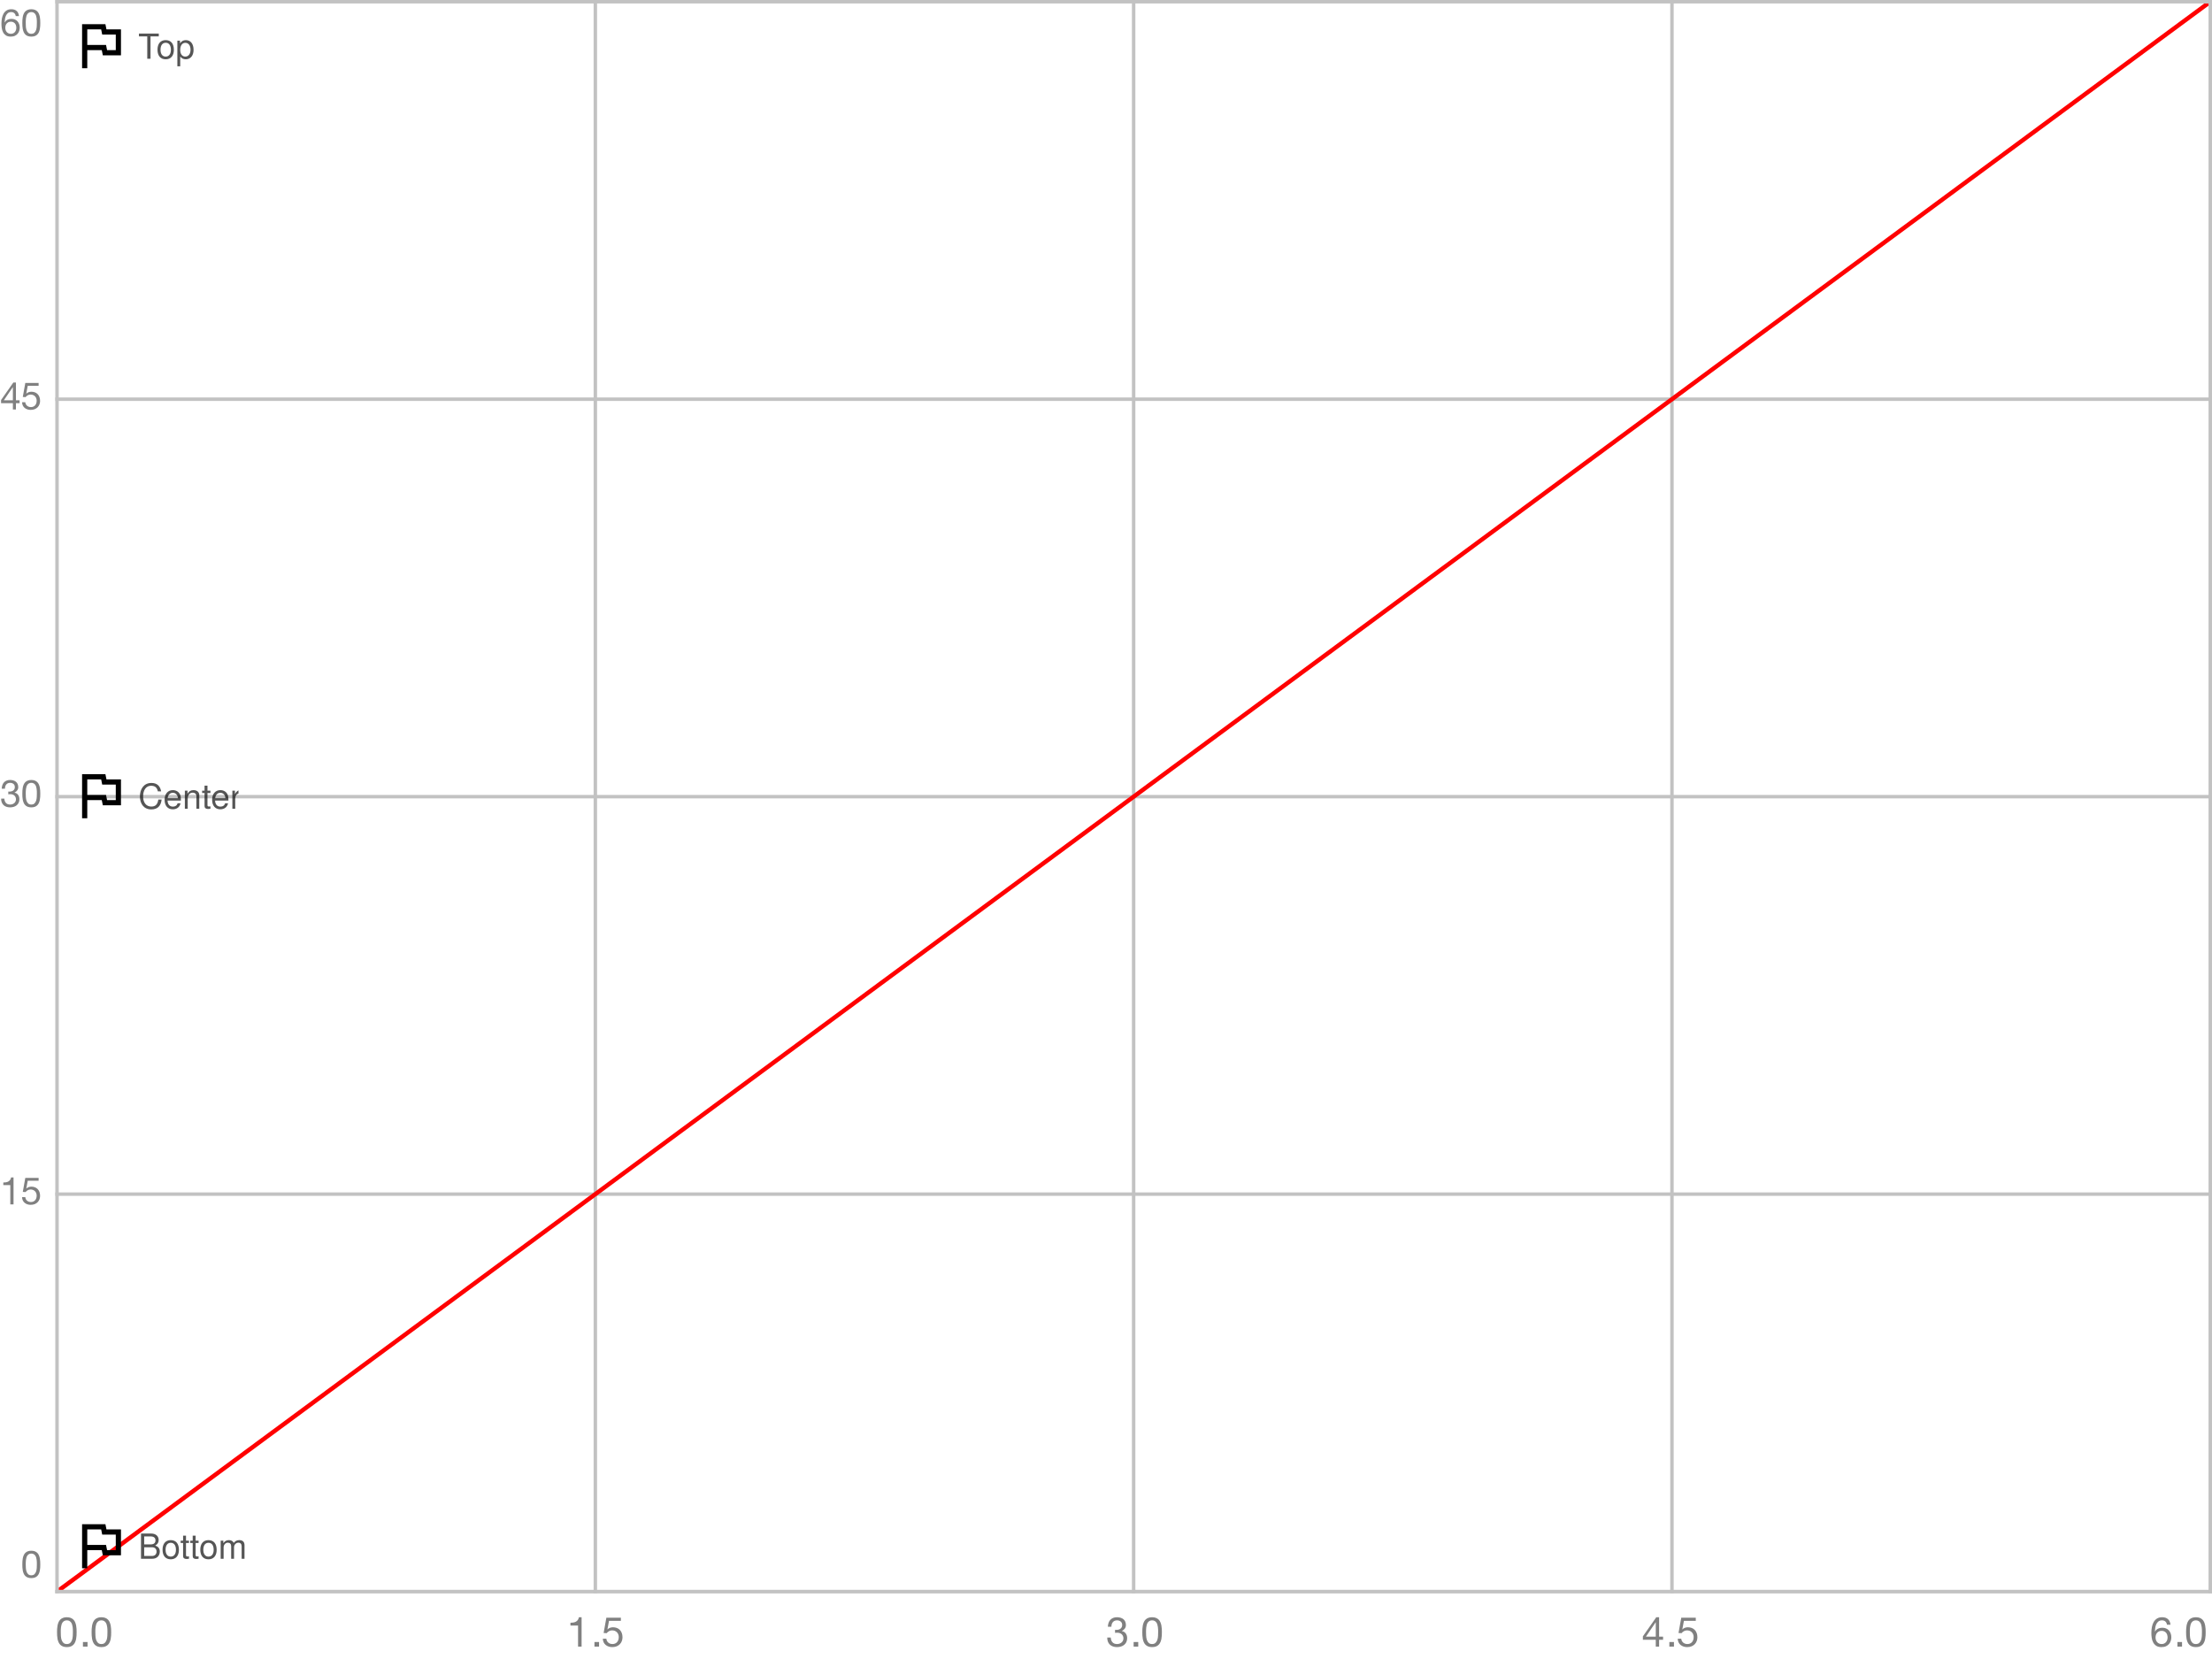
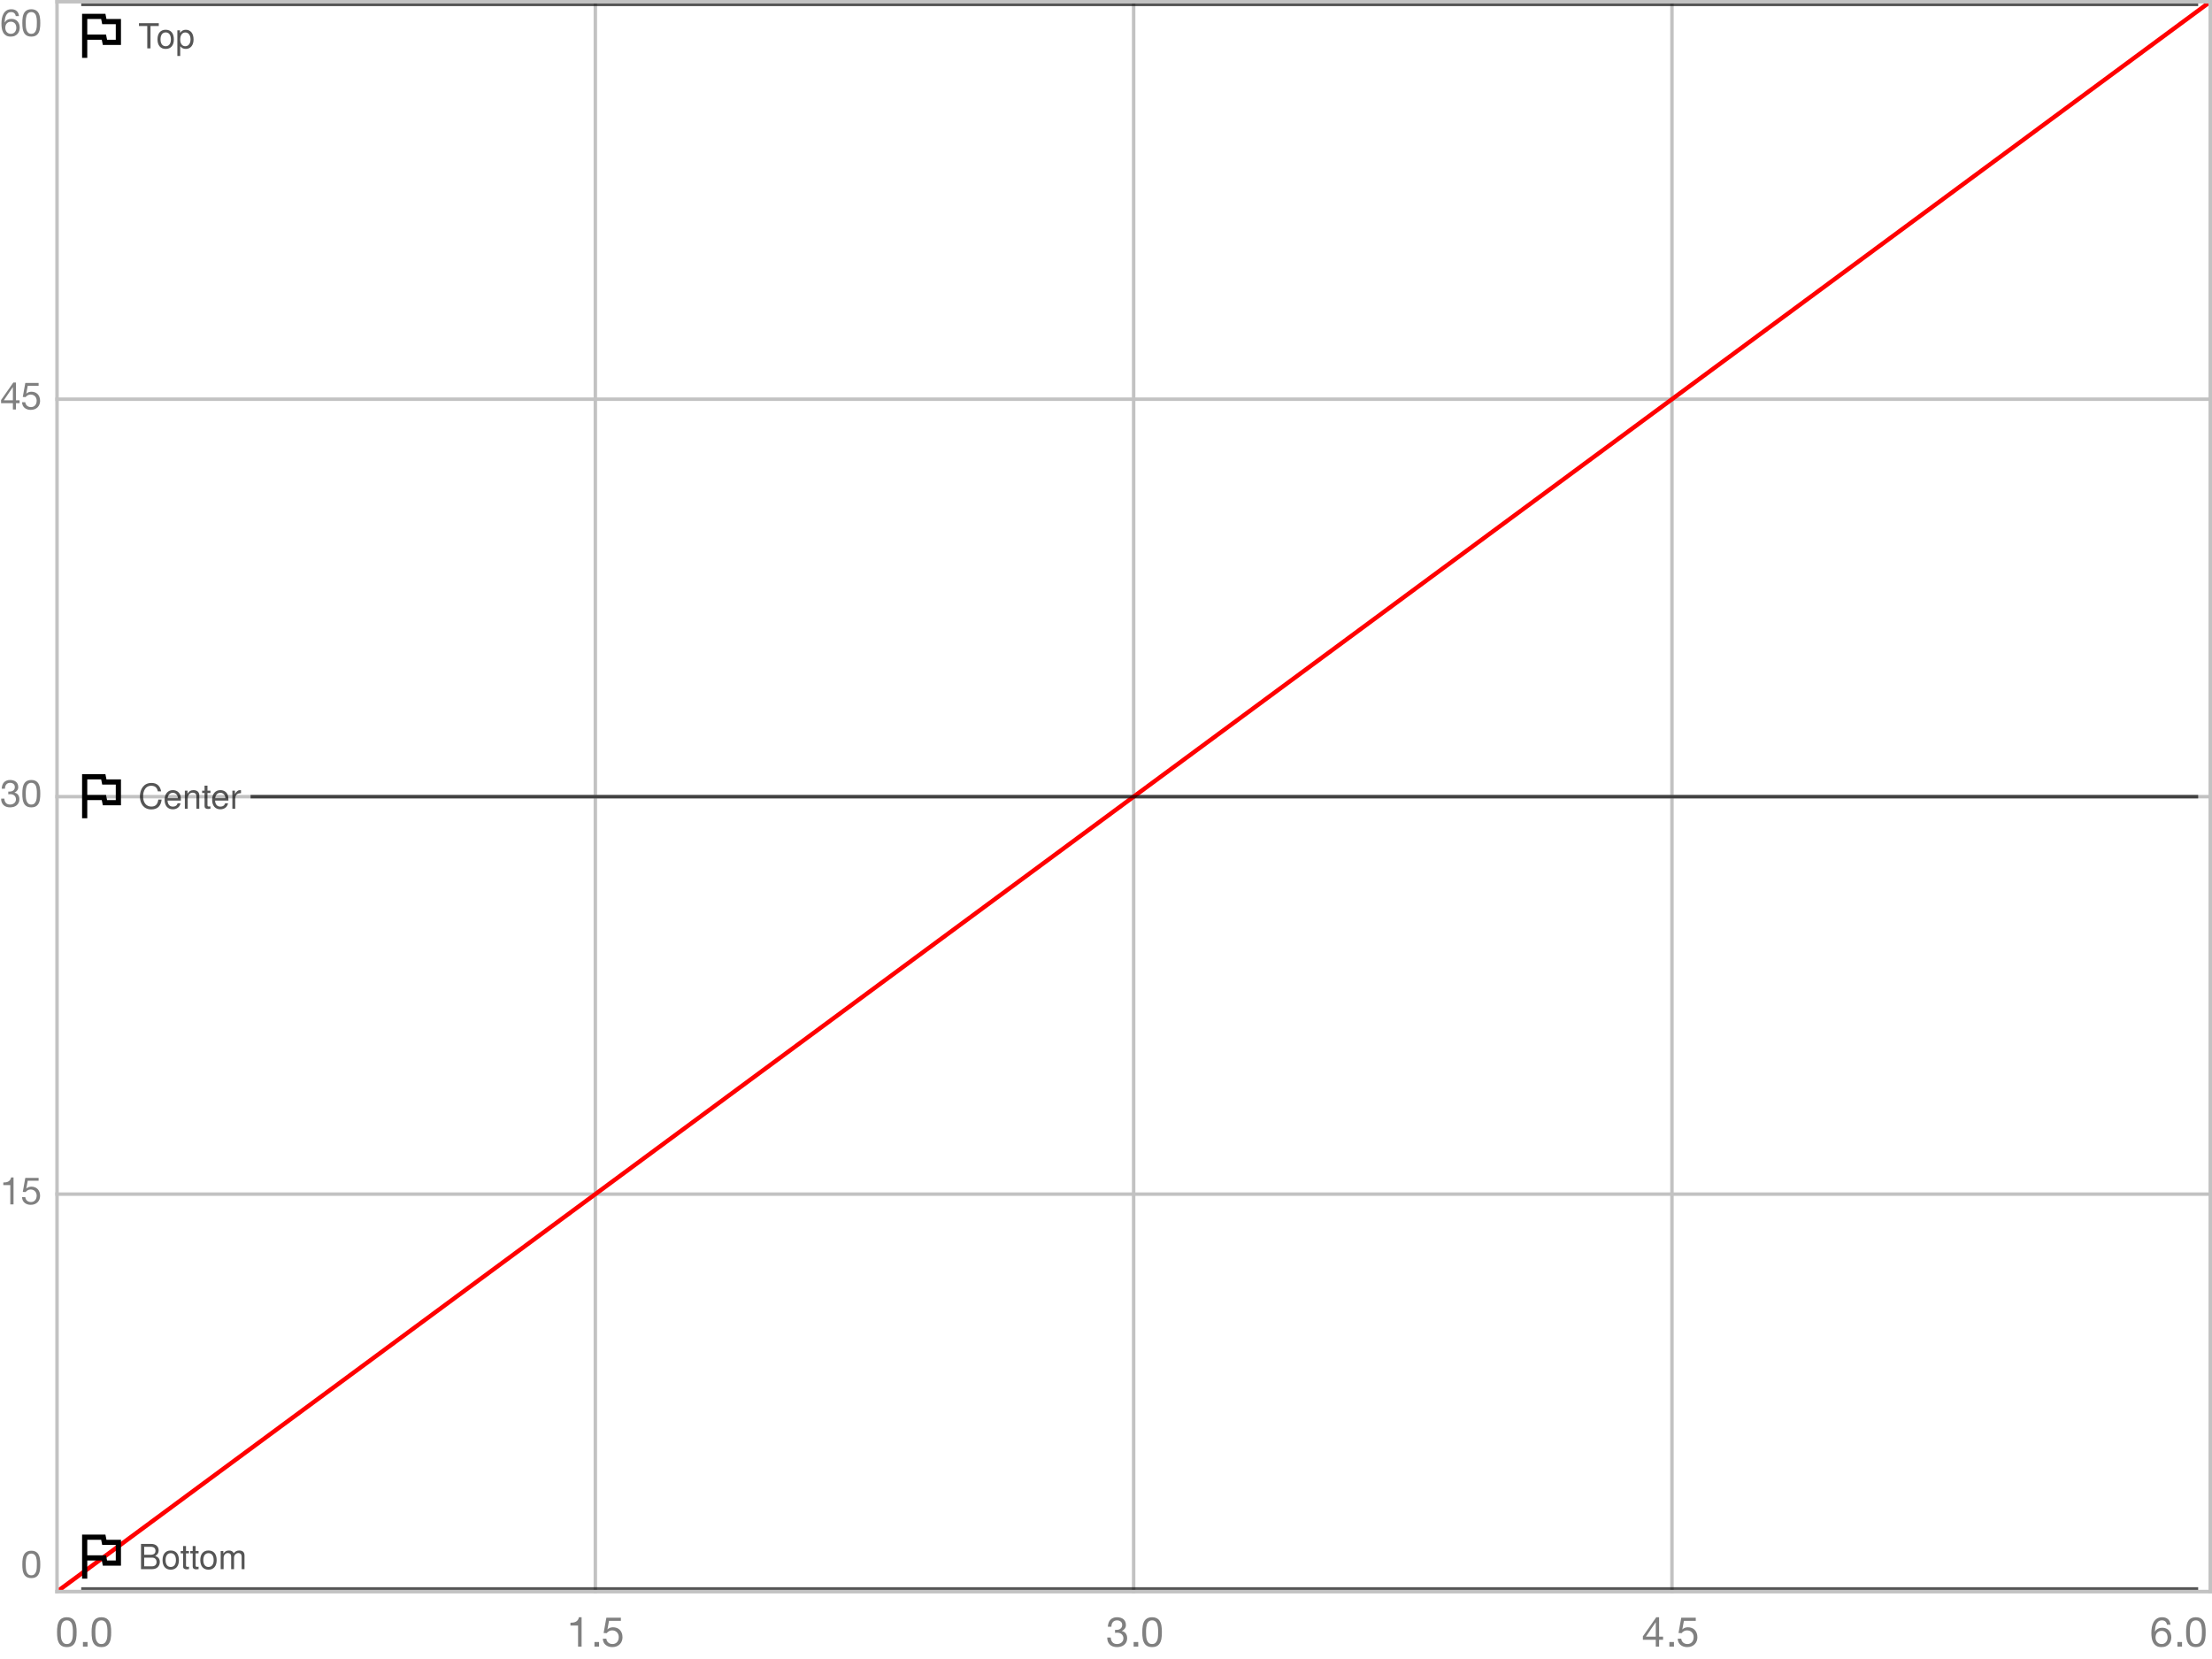
<svg xmlns="http://www.w3.org/2000/svg" color-interpolation="auto" color-rendering="auto" fill="black" fill-opacity="1" font-family="'Dialog'" font-size="12px" font-style="normal" font-weight="normal" height="480" image-rendering="auto" shape-rendering="auto" stroke="black" stroke-dasharray="none" stroke-dashoffset="0" stroke-linecap="square" stroke-linejoin="miter" stroke-miterlimit="10" stroke-opacity="1" stroke-width="1" text-rendering="auto" width="640">
  <defs id="genericDefs" />
  <g>
    <defs id="defs1">
      <clipPath clipPathUnits="userSpaceOnUse" id="clipPath1">
        <path d="M0 0 L17 0 L17 15 L0 15 L0 0 Z" />
      </clipPath>
      <clipPath clipPathUnits="userSpaceOnUse" id="clipPath2">
        <path d="M0 0 L12 0 L12 14 L0 14 L0 0 Z" />
      </clipPath>
      <clipPath clipPathUnits="userSpaceOnUse" id="clipPath3">
        <path d="M17 1 L639 1 L639 460 L17 460 L17 1 Z" />
      </clipPath>
      <clipPath clipPathUnits="userSpaceOnUse" id="clipPath4">
-         <path d="M0 0 L0 18 L54 18 L54 0 Z" />
+         <path d="M-3 -440 L619 -440 L619 19 L-3 19 L-3 -440 Z" />
      </clipPath>
      <clipPath clipPathUnits="userSpaceOnUse" id="clipPath5">
        <path d="M-0 0 L-0 24 L24 24 L24 0 Z" />
      </clipPath>
      <clipPath clipPathUnits="userSpaceOnUse" id="clipPath6">
-         <path d="M0 0 L0 18 L49 18 L49 0 Z" />
+         <path d="M-3 -220 L619 -220 L619 239 L-3 239 L-3 -220 Z" />
      </clipPath>
      <clipPath clipPathUnits="userSpaceOnUse" id="clipPath7">
        <path d="M-0 -0 L-0 24 L24 24 L24 -0 Z" />
      </clipPath>
      <clipPath clipPathUnits="userSpaceOnUse" id="clipPath8">
-         <path d="M0 0 L0 18 L38 18 L38 0 Z" />
+         <path d="M-3 0 L619 0 L619 459 L-3 459 L-3 0 Z" />
      </clipPath>
    </defs>
    <g color-interpolation="linearRGB" color-rendering="optimizeQuality" fill="rgb(194,194,194)" fill-opacity="0.502" image-rendering="optimizeQuality" stroke="rgb(194,194,194)" stroke-opacity="0.502">
      <line fill="none" x1="16.5" x2="639.5" y1="460.5" y2="460.5" />
      <line fill="none" fill-opacity="1" stroke-opacity="1" x1="16.5" x2="639.5" y1="0.5" y2="0.5" />
      <line fill="none" fill-opacity="1" stroke-opacity="1" x1="16.5" x2="639.5" y1="115.5" y2="115.5" />
      <line fill="none" fill-opacity="1" stroke-opacity="1" x1="16.5" x2="639.5" y1="230.5" y2="230.5" />
      <line fill="none" fill-opacity="1" stroke-opacity="1" x1="16.5" x2="639.5" y1="345.5" y2="345.5" />
      <line fill="none" fill-opacity="1" stroke-opacity="1" x1="16.5" x2="639.5" y1="460.5" y2="460.5" />
      <line fill="none" fill-opacity="1" stroke-opacity="1" x1="16.5" x2="16.5" y1="0.5" y2="460.5" />
      <line fill="none" fill-opacity="1" stroke-opacity="1" x1="172.25" x2="172.25" y1="0.5" y2="460.5" />
      <line fill="none" fill-opacity="1" stroke-opacity="1" x1="328" x2="328" y1="0.5" y2="460.5" />
      <line fill="none" fill-opacity="1" stroke-opacity="1" x1="483.75" x2="483.75" y1="0.5" y2="460.5" />
      <line fill="none" fill-opacity="1" stroke-opacity="1" x1="639.5" x2="639.5" y1="0.5" y2="460.5" />
    </g>
    <g color-interpolation="linearRGB" color-rendering="optimizeQuality" fill="gray" font-family="'Helvetica Neue'" image-rendering="optimizeQuality" stroke="gray" transform="translate(16,465)">
      <path clip-path="url(#clipPath1)" d="M1.584 7.236 Q1.584 6.924 1.59 6.546 Q1.596 6.168 1.65 5.79 Q1.704 5.412 1.806 5.052 Q1.908 4.692 2.106 4.422 Q2.304 4.152 2.604 3.984 Q2.904 3.816 3.336 3.816 Q3.768 3.816 4.068 3.984 Q4.368 4.152 4.566 4.422 Q4.764 4.692 4.866 5.052 Q4.968 5.412 5.022 5.79 Q5.076 6.168 5.082 6.546 Q5.088 6.924 5.088 7.236 Q5.088 7.716 5.058 8.31 Q5.028 8.904 4.866 9.426 Q4.704 9.948 4.344 10.308 Q3.984 10.668 3.336 10.668 Q2.688 10.668 2.328 10.308 Q1.968 9.948 1.806 9.426 Q1.644 8.904 1.614 8.31 Q1.584 7.716 1.584 7.236 ZM0.504 7.248 Q0.504 7.716 0.528 8.22 Q0.552 8.724 0.648 9.204 Q0.744 9.684 0.924 10.11 Q1.104 10.536 1.416 10.86 Q1.728 11.184 2.202 11.37 Q2.676 11.556 3.336 11.556 Q4.008 11.556 4.476 11.37 Q4.944 11.184 5.256 10.86 Q5.568 10.536 5.748 10.11 Q5.928 9.684 6.024 9.204 Q6.12 8.724 6.144 8.22 Q6.168 7.716 6.168 7.248 Q6.168 6.78 6.144 6.276 Q6.12 5.772 6.024 5.292 Q5.928 4.812 5.748 4.38 Q5.568 3.948 5.256 3.624 Q4.944 3.3 4.47 3.108 Q3.996 2.916 3.336 2.916 Q2.676 2.916 2.202 3.108 Q1.728 3.3 1.416 3.624 Q1.104 3.948 0.924 4.38 Q0.744 4.812 0.648 5.292 Q0.552 5.772 0.528 6.276 Q0.504 6.78 0.504 7.248 ZM7.996 10.092 L7.996 11.424 L9.328 11.424 L9.328 10.092 ZM11.584 7.236 Q11.584 6.924 11.59 6.546 Q11.596 6.168 11.65 5.79 Q11.704 5.412 11.806 5.052 Q11.908 4.692 12.106 4.422 Q12.304 4.152 12.604 3.984 Q12.904 3.816 13.336 3.816 Q13.768 3.816 14.068 3.984 Q14.368 4.152 14.566 4.422 Q14.764 4.692 14.866 5.052 Q14.968 5.412 15.022 5.79 Q15.076 6.168 15.082 6.546 Q15.088 6.924 15.088 7.236 Q15.088 7.716 15.058 8.31 Q15.028 8.904 14.866 9.426 Q14.704 9.948 14.344 10.308 Q13.984 10.668 13.336 10.668 Q12.688 10.668 12.328 10.308 Q11.968 9.948 11.806 9.426 Q11.644 8.904 11.614 8.31 Q11.584 7.716 11.584 7.236 ZM10.504 7.248 Q10.504 7.716 10.528 8.22 Q10.552 8.724 10.648 9.204 Q10.744 9.684 10.924 10.11 Q11.104 10.536 11.416 10.86 Q11.728 11.184 12.202 11.37 Q12.676 11.556 13.336 11.556 Q14.008 11.556 14.476 11.37 Q14.944 11.184 15.256 10.86 Q15.568 10.536 15.748 10.11 Q15.928 9.684 16.024 9.204 Q16.12 8.724 16.144 8.22 Q16.168 7.716 16.168 7.248 Q16.168 6.78 16.144 6.276 Q16.12 5.772 16.024 5.292 Q15.928 4.812 15.748 4.38 Q15.568 3.948 15.256 3.624 Q14.944 3.3 14.47 3.108 Q13.996 2.916 13.336 2.916 Q12.676 2.916 12.202 3.108 Q11.728 3.3 11.416 3.624 Q11.104 3.948 10.924 4.38 Q10.744 4.812 10.648 5.292 Q10.552 5.772 10.528 6.276 Q10.504 6.78 10.504 7.248 Z" stroke="none" />
    </g>
    <g color-interpolation="linearRGB" color-rendering="optimizeQuality" fill="gray" font-family="'Helvetica Neue'" image-rendering="optimizeQuality" stroke="gray" transform="translate(164,465)">
      <path clip-path="url(#clipPath1)" d="M4.272 11.424 L4.272 2.916 L3.492 2.916 Q3.408 3.396 3.18 3.708 Q2.952 4.02 2.622 4.2 Q2.292 4.38 1.884 4.446 Q1.476 4.512 1.044 4.512 L1.044 5.328 L3.252 5.328 L3.252 11.424 ZM7.996 10.092 L7.996 11.424 L9.328 11.424 L9.328 10.092 ZM15.64 3.96 L15.64 3.06 L11.44 3.06 L10.648 7.476 L11.524 7.524 Q11.824 7.164 12.214 6.942 Q12.604 6.72 13.108 6.72 Q13.54 6.72 13.894 6.864 Q14.248 7.008 14.5 7.266 Q14.752 7.524 14.89 7.878 Q15.028 8.232 15.028 8.652 Q15.028 9.156 14.884 9.534 Q14.74 9.912 14.494 10.164 Q14.248 10.416 13.918 10.542 Q13.588 10.668 13.228 10.668 Q12.844 10.668 12.526 10.554 Q12.208 10.44 11.974 10.23 Q11.74 10.02 11.602 9.738 Q11.464 9.456 11.44 9.132 L10.42 9.132 Q10.432 9.708 10.648 10.164 Q10.864 10.62 11.236 10.926 Q11.608 11.232 12.094 11.394 Q12.58 11.556 13.132 11.556 Q13.876 11.556 14.434 11.322 Q14.992 11.088 15.364 10.692 Q15.736 10.296 15.922 9.786 Q16.108 9.276 16.108 8.736 Q16.108 8.004 15.892 7.458 Q15.676 6.912 15.304 6.546 Q14.932 6.18 14.428 6 Q13.924 5.82 13.36 5.82 Q12.928 5.82 12.49 5.97 Q12.052 6.12 11.776 6.432 L11.752 6.408 L12.208 3.96 Z" stroke="none" />
    </g>
    <g color-interpolation="linearRGB" color-rendering="optimizeQuality" fill="gray" font-family="'Helvetica Neue'" image-rendering="optimizeQuality" stroke="gray" transform="translate(320,465)">
      <path clip-path="url(#clipPath1)" d="M2.616 6.564 L2.616 7.428 Q2.904 7.392 3.228 7.392 Q3.612 7.392 3.942 7.494 Q4.272 7.596 4.512 7.806 Q4.752 8.016 4.896 8.322 Q5.04 8.628 5.04 9.024 Q5.04 9.408 4.89 9.714 Q4.74 10.02 4.488 10.23 Q4.236 10.44 3.9 10.554 Q3.564 10.668 3.192 10.668 Q2.316 10.668 1.86 10.146 Q1.404 9.624 1.38 8.796 L0.36 8.796 Q0.348 9.456 0.546 9.972 Q0.744 10.488 1.116 10.842 Q1.488 11.196 2.016 11.376 Q2.544 11.556 3.192 11.556 Q3.792 11.556 4.326 11.394 Q4.86 11.232 5.256 10.908 Q5.652 10.584 5.886 10.098 Q6.12 9.612 6.12 8.976 Q6.12 8.208 5.742 7.644 Q5.364 7.08 4.584 6.912 L4.584 6.888 Q5.088 6.66 5.424 6.216 Q5.76 5.772 5.76 5.196 Q5.76 4.608 5.562 4.176 Q5.364 3.744 5.016 3.468 Q4.668 3.192 4.194 3.054 Q3.72 2.916 3.168 2.916 Q2.532 2.916 2.046 3.12 Q1.56 3.324 1.236 3.684 Q0.912 4.044 0.738 4.548 Q0.564 5.052 0.54 5.664 L1.56 5.664 Q1.56 5.292 1.656 4.956 Q1.752 4.62 1.95 4.368 Q2.148 4.116 2.454 3.966 Q2.76 3.816 3.168 3.816 Q3.816 3.816 4.248 4.158 Q4.68 4.5 4.68 5.184 Q4.68 5.52 4.548 5.784 Q4.416 6.048 4.194 6.222 Q3.972 6.396 3.678 6.486 Q3.384 6.576 3.06 6.576 L2.844 6.576 Q2.784 6.576 2.724 6.576 Q2.676 6.576 2.616 6.564 ZM7.996 10.092 L7.996 11.424 L9.328 11.424 L9.328 10.092 ZM11.584 7.236 Q11.584 6.924 11.59 6.546 Q11.596 6.168 11.65 5.79 Q11.704 5.412 11.806 5.052 Q11.908 4.692 12.106 4.422 Q12.304 4.152 12.604 3.984 Q12.904 3.816 13.336 3.816 Q13.768 3.816 14.068 3.984 Q14.368 4.152 14.566 4.422 Q14.764 4.692 14.866 5.052 Q14.968 5.412 15.022 5.79 Q15.076 6.168 15.082 6.546 Q15.088 6.924 15.088 7.236 Q15.088 7.716 15.058 8.31 Q15.028 8.904 14.866 9.426 Q14.704 9.948 14.344 10.308 Q13.984 10.668 13.336 10.668 Q12.688 10.668 12.328 10.308 Q11.968 9.948 11.806 9.426 Q11.644 8.904 11.614 8.31 Q11.584 7.716 11.584 7.236 ZM10.504 7.248 Q10.504 7.716 10.528 8.22 Q10.552 8.724 10.648 9.204 Q10.744 9.684 10.924 10.11 Q11.104 10.536 11.416 10.86 Q11.728 11.184 12.202 11.37 Q12.676 11.556 13.336 11.556 Q14.008 11.556 14.476 11.37 Q14.944 11.184 15.256 10.86 Q15.568 10.536 15.748 10.11 Q15.928 9.684 16.024 9.204 Q16.12 8.724 16.144 8.22 Q16.168 7.716 16.168 7.248 Q16.168 6.78 16.144 6.276 Q16.12 5.772 16.024 5.292 Q15.928 4.812 15.748 4.38 Q15.568 3.948 15.256 3.624 Q14.944 3.3 14.47 3.108 Q13.996 2.916 13.336 2.916 Q12.676 2.916 12.202 3.108 Q11.728 3.3 11.416 3.624 Q11.104 3.948 10.924 4.38 Q10.744 4.812 10.648 5.292 Q10.552 5.772 10.528 6.276 Q10.504 6.78 10.504 7.248 Z" stroke="none" />
    </g>
    <g color-interpolation="linearRGB" color-rendering="optimizeQuality" fill="gray" font-family="'Helvetica Neue'" image-rendering="optimizeQuality" stroke="gray" transform="translate(475,465)">
      <path clip-path="url(#clipPath1)" d="M4.068 8.532 L1.212 8.532 L4.044 4.368 L4.068 4.368 ZM5.028 8.532 L5.028 2.916 L4.212 2.916 L0.336 8.448 L0.336 9.432 L4.068 9.432 L4.068 11.424 L5.028 11.424 L5.028 9.432 L6.18 9.432 L6.18 8.532 ZM7.996 10.092 L7.996 11.424 L9.328 11.424 L9.328 10.092 ZM15.64 3.96 L15.64 3.06 L11.44 3.06 L10.648 7.476 L11.524 7.524 Q11.824 7.164 12.214 6.942 Q12.604 6.72 13.108 6.72 Q13.54 6.72 13.894 6.864 Q14.248 7.008 14.5 7.266 Q14.752 7.524 14.89 7.878 Q15.028 8.232 15.028 8.652 Q15.028 9.156 14.884 9.534 Q14.74 9.912 14.494 10.164 Q14.248 10.416 13.918 10.542 Q13.588 10.668 13.228 10.668 Q12.844 10.668 12.526 10.554 Q12.208 10.44 11.974 10.23 Q11.74 10.02 11.602 9.738 Q11.464 9.456 11.44 9.132 L10.42 9.132 Q10.432 9.708 10.648 10.164 Q10.864 10.62 11.236 10.926 Q11.608 11.232 12.094 11.394 Q12.58 11.556 13.132 11.556 Q13.876 11.556 14.434 11.322 Q14.992 11.088 15.364 10.692 Q15.736 10.296 15.922 9.786 Q16.108 9.276 16.108 8.736 Q16.108 8.004 15.892 7.458 Q15.676 6.912 15.304 6.546 Q14.932 6.18 14.428 6 Q13.924 5.82 13.36 5.82 Q12.928 5.82 12.49 5.97 Q12.052 6.12 11.776 6.432 L11.752 6.408 L12.208 3.96 Z" stroke="none" />
    </g>
    <g color-interpolation="linearRGB" color-rendering="optimizeQuality" fill="gray" font-family="'Helvetica Neue'" image-rendering="optimizeQuality" stroke="gray" transform="translate(622,465)">
      <path clip-path="url(#clipPath1)" d="M4.968 5.088 L5.988 5.088 Q5.892 4.032 5.268 3.474 Q4.644 2.916 3.588 2.916 Q2.676 2.916 2.076 3.3 Q1.476 3.684 1.116 4.32 Q0.756 4.956 0.606 5.778 Q0.456 6.6 0.456 7.476 Q0.456 8.148 0.558 8.868 Q0.66 9.588 0.972 10.188 Q1.284 10.788 1.86 11.172 Q2.436 11.556 3.384 11.556 Q4.188 11.556 4.734 11.286 Q5.28 11.016 5.61 10.602 Q5.94 10.188 6.084 9.684 Q6.228 9.18 6.228 8.712 Q6.228 8.124 6.048 7.62 Q5.868 7.116 5.538 6.744 Q5.208 6.372 4.722 6.162 Q4.236 5.952 3.624 5.952 Q2.928 5.952 2.394 6.216 Q1.86 6.48 1.5 7.068 L1.476 7.044 Q1.488 6.552 1.572 5.988 Q1.656 5.424 1.878 4.938 Q2.1 4.452 2.496 4.134 Q2.892 3.816 3.54 3.816 Q4.152 3.816 4.524 4.164 Q4.896 4.512 4.968 5.088 ZM3.432 6.852 Q3.864 6.852 4.188 7.008 Q4.512 7.164 4.728 7.422 Q4.944 7.68 5.046 8.034 Q5.148 8.388 5.148 8.784 Q5.148 9.156 5.034 9.498 Q4.92 9.84 4.704 10.104 Q4.488 10.368 4.17 10.518 Q3.852 10.668 3.432 10.668 Q3.012 10.668 2.682 10.518 Q2.352 10.368 2.13 10.116 Q1.908 9.864 1.788 9.516 Q1.668 9.168 1.668 8.772 Q1.668 8.376 1.782 8.022 Q1.896 7.668 2.124 7.41 Q2.352 7.152 2.676 7.002 Q3 6.852 3.432 6.852 ZM7.996 10.092 L7.996 11.424 L9.328 11.424 L9.328 10.092 ZM11.584 7.236 Q11.584 6.924 11.59 6.546 Q11.596 6.168 11.65 5.79 Q11.704 5.412 11.806 5.052 Q11.908 4.692 12.106 4.422 Q12.304 4.152 12.604 3.984 Q12.904 3.816 13.336 3.816 Q13.768 3.816 14.068 3.984 Q14.368 4.152 14.566 4.422 Q14.764 4.692 14.866 5.052 Q14.968 5.412 15.022 5.79 Q15.076 6.168 15.082 6.546 Q15.088 6.924 15.088 7.236 Q15.088 7.716 15.058 8.31 Q15.028 8.904 14.866 9.426 Q14.704 9.948 14.344 10.308 Q13.984 10.668 13.336 10.668 Q12.688 10.668 12.328 10.308 Q11.968 9.948 11.806 9.426 Q11.644 8.904 11.614 8.31 Q11.584 7.716 11.584 7.236 ZM10.504 7.248 Q10.504 7.716 10.528 8.22 Q10.552 8.724 10.648 9.204 Q10.744 9.684 10.924 10.11 Q11.104 10.536 11.416 10.86 Q11.728 11.184 12.202 11.37 Q12.676 11.556 13.336 11.556 Q14.008 11.556 14.476 11.37 Q14.944 11.184 15.256 10.86 Q15.568 10.536 15.748 10.11 Q15.928 9.684 16.024 9.204 Q16.12 8.724 16.144 8.22 Q16.168 7.716 16.168 7.248 Q16.168 6.78 16.144 6.276 Q16.12 5.772 16.024 5.292 Q15.928 4.812 15.748 4.38 Q15.568 3.948 15.256 3.624 Q14.944 3.3 14.47 3.108 Q13.996 2.916 13.336 2.916 Q12.676 2.916 12.202 3.108 Q11.728 3.3 11.416 3.624 Q11.104 3.948 10.924 4.38 Q10.744 4.812 10.648 5.292 Q10.552 5.772 10.528 6.276 Q10.504 6.78 10.504 7.248 Z" stroke="none" />
    </g>
    <g color-interpolation="linearRGB" color-rendering="optimizeQuality" fill="gray" font-family="'Helvetica Neue'" font-size="11px" image-rendering="optimizeQuality" stroke="gray" transform="translate(0,446)">
      <path clip-path="url(#clipPath2)" d="M7.452 6.633 Q7.452 6.347 7.457 6 Q7.463 5.654 7.513 5.308 Q7.562 4.961 7.655 4.631 Q7.749 4.301 7.931 4.053 Q8.112 3.806 8.387 3.652 Q8.662 3.498 9.058 3.498 Q9.454 3.498 9.729 3.652 Q10.004 3.806 10.185 4.053 Q10.367 4.301 10.46 4.631 Q10.554 4.961 10.604 5.308 Q10.653 5.654 10.659 6 Q10.664 6.347 10.664 6.633 Q10.664 7.073 10.636 7.617 Q10.609 8.162 10.46 8.64 Q10.312 9.119 9.982 9.449 Q9.652 9.779 9.058 9.779 Q8.464 9.779 8.134 9.449 Q7.804 9.119 7.655 8.64 Q7.507 8.162 7.479 7.617 Q7.452 7.073 7.452 6.633 ZM6.462 6.644 Q6.462 7.073 6.484 7.535 Q6.506 7.997 6.594 8.437 Q6.682 8.877 6.847 9.268 Q7.012 9.658 7.298 9.955 Q7.584 10.252 8.018 10.422 Q8.453 10.593 9.058 10.593 Q9.674 10.593 10.103 10.422 Q10.532 10.252 10.818 9.955 Q11.104 9.658 11.269 9.268 Q11.434 8.877 11.522 8.437 Q11.61 7.997 11.632 7.535 Q11.654 7.073 11.654 6.644 Q11.654 6.215 11.632 5.753 Q11.61 5.291 11.522 4.851 Q11.434 4.411 11.269 4.015 Q11.104 3.619 10.818 3.322 Q10.532 3.025 10.098 2.849 Q9.663 2.673 9.058 2.673 Q8.453 2.673 8.018 2.849 Q7.584 3.025 7.298 3.322 Q7.012 3.619 6.847 4.015 Q6.682 4.411 6.594 4.851 Q6.506 5.291 6.484 5.753 Q6.462 6.215 6.462 6.644 Z" stroke="none" />
    </g>
    <g color-interpolation="linearRGB" color-rendering="optimizeQuality" fill="gray" font-family="'Helvetica Neue'" font-size="11px" image-rendering="optimizeQuality" stroke="gray" transform="translate(0,338)">
      <path clip-path="url(#clipPath2)" d="M3.916 10.472 L3.916 2.673 L3.201 2.673 Q3.124 3.113 2.915 3.399 Q2.706 3.685 2.404 3.85 Q2.101 4.015 1.727 4.075 Q1.353 4.136 0.957 4.136 L0.957 4.884 L2.981 4.884 L2.981 10.472 ZM11.17 3.63 L11.17 2.805 L7.32 2.805 L6.594 6.853 L7.397 6.897 Q7.672 6.567 8.03 6.364 Q8.387 6.16 8.849 6.16 Q9.245 6.16 9.569 6.292 Q9.894 6.424 10.125 6.66 Q10.356 6.897 10.482 7.221 Q10.609 7.546 10.609 7.931 Q10.609 8.393 10.477 8.739 Q10.345 9.086 10.12 9.317 Q9.894 9.548 9.591 9.664 Q9.289 9.779 8.959 9.779 Q8.607 9.779 8.316 9.675 Q8.024 9.57 7.809 9.377 Q7.595 9.185 7.468 8.927 Q7.342 8.668 7.32 8.371 L6.385 8.371 Q6.396 8.899 6.594 9.317 Q6.792 9.735 7.133 10.015 Q7.474 10.296 7.92 10.444 Q8.365 10.593 8.871 10.593 Q9.553 10.593 10.065 10.379 Q10.576 10.164 10.917 9.801 Q11.258 9.438 11.428 8.97 Q11.599 8.503 11.599 8.008 Q11.599 7.337 11.401 6.837 Q11.203 6.336 10.862 6 Q10.521 5.665 10.059 5.5 Q9.597 5.335 9.08 5.335 Q8.684 5.335 8.283 5.473 Q7.881 5.61 7.628 5.896 L7.606 5.874 L8.024 3.63 Z" stroke="none" />
    </g>
    <g color-interpolation="linearRGB" color-rendering="optimizeQuality" fill="gray" font-family="'Helvetica Neue'" font-size="11px" image-rendering="optimizeQuality" stroke="gray" transform="translate(0,223)">
      <path clip-path="url(#clipPath2)" d="M2.398 6.017 L2.398 6.809 Q2.662 6.776 2.959 6.776 Q3.311 6.776 3.614 6.87 Q3.916 6.963 4.136 7.155 Q4.356 7.348 4.488 7.628 Q4.62 7.909 4.62 8.272 Q4.62 8.624 4.482 8.905 Q4.345 9.185 4.114 9.377 Q3.883 9.57 3.575 9.675 Q3.267 9.779 2.926 9.779 Q2.123 9.779 1.705 9.3 Q1.287 8.822 1.265 8.063 L0.33 8.063 Q0.319 8.668 0.5 9.141 Q0.682 9.614 1.023 9.938 Q1.364 10.263 1.848 10.428 Q2.332 10.593 2.926 10.593 Q3.476 10.593 3.966 10.444 Q4.455 10.296 4.818 9.999 Q5.181 9.702 5.396 9.257 Q5.61 8.811 5.61 8.228 Q5.61 7.524 5.263 7.007 Q4.917 6.49 4.202 6.336 L4.202 6.314 Q4.664 6.105 4.972 5.698 Q5.28 5.291 5.28 4.763 Q5.28 4.224 5.098 3.828 Q4.917 3.432 4.598 3.179 Q4.279 2.926 3.845 2.8 Q3.41 2.673 2.904 2.673 Q2.321 2.673 1.875 2.86 Q1.43 3.047 1.133 3.377 Q0.836 3.707 0.676 4.169 Q0.517 4.631 0.495 5.192 L1.43 5.192 Q1.43 4.851 1.518 4.543 Q1.606 4.235 1.788 4.004 Q1.969 3.773 2.249 3.635 Q2.53 3.498 2.904 3.498 Q3.498 3.498 3.894 3.812 Q4.29 4.125 4.29 4.752 Q4.29 5.06 4.169 5.302 Q4.048 5.544 3.845 5.704 Q3.641 5.863 3.372 5.946 Q3.102 6.028 2.805 6.028 L2.607 6.028 Q2.552 6.028 2.497 6.028 Q2.453 6.028 2.398 6.017 ZM7.452 6.633 Q7.452 6.347 7.457 6 Q7.463 5.654 7.513 5.308 Q7.562 4.961 7.655 4.631 Q7.749 4.301 7.931 4.053 Q8.112 3.806 8.387 3.652 Q8.662 3.498 9.058 3.498 Q9.454 3.498 9.729 3.652 Q10.004 3.806 10.185 4.053 Q10.367 4.301 10.46 4.631 Q10.554 4.961 10.604 5.308 Q10.653 5.654 10.659 6 Q10.664 6.347 10.664 6.633 Q10.664 7.073 10.636 7.617 Q10.609 8.162 10.46 8.64 Q10.312 9.119 9.982 9.449 Q9.652 9.779 9.058 9.779 Q8.464 9.779 8.134 9.449 Q7.804 9.119 7.655 8.64 Q7.507 8.162 7.479 7.617 Q7.452 7.073 7.452 6.633 ZM6.462 6.644 Q6.462 7.073 6.484 7.535 Q6.506 7.997 6.594 8.437 Q6.682 8.877 6.847 9.268 Q7.012 9.658 7.298 9.955 Q7.584 10.252 8.018 10.422 Q8.453 10.593 9.058 10.593 Q9.674 10.593 10.103 10.422 Q10.532 10.252 10.818 9.955 Q11.104 9.658 11.269 9.268 Q11.434 8.877 11.522 8.437 Q11.61 7.997 11.632 7.535 Q11.654 7.073 11.654 6.644 Q11.654 6.215 11.632 5.753 Q11.61 5.291 11.522 4.851 Q11.434 4.411 11.269 4.015 Q11.104 3.619 10.818 3.322 Q10.532 3.025 10.098 2.849 Q9.663 2.673 9.058 2.673 Q8.453 2.673 8.018 2.849 Q7.584 3.025 7.298 3.322 Q7.012 3.619 6.847 4.015 Q6.682 4.411 6.594 4.851 Q6.506 5.291 6.484 5.753 Q6.462 6.215 6.462 6.644 Z" stroke="none" />
    </g>
    <g color-interpolation="linearRGB" color-rendering="optimizeQuality" fill="gray" font-family="'Helvetica Neue'" font-size="11px" image-rendering="optimizeQuality" stroke="gray" transform="translate(0,108)">
      <path clip-path="url(#clipPath2)" d="M3.729 7.821 L1.111 7.821 L3.707 4.004 L3.729 4.004 ZM4.609 7.821 L4.609 2.673 L3.861 2.673 L0.308 7.744 L0.308 8.646 L3.729 8.646 L3.729 10.472 L4.609 10.472 L4.609 8.646 L5.665 8.646 L5.665 7.821 ZM11.17 3.63 L11.17 2.805 L7.32 2.805 L6.594 6.853 L7.397 6.897 Q7.672 6.567 8.03 6.364 Q8.387 6.16 8.849 6.16 Q9.245 6.16 9.569 6.292 Q9.894 6.424 10.125 6.66 Q10.356 6.897 10.482 7.221 Q10.609 7.546 10.609 7.931 Q10.609 8.393 10.477 8.739 Q10.345 9.086 10.12 9.317 Q9.894 9.548 9.591 9.664 Q9.289 9.779 8.959 9.779 Q8.607 9.779 8.316 9.675 Q8.024 9.57 7.809 9.377 Q7.595 9.185 7.468 8.927 Q7.342 8.668 7.32 8.371 L6.385 8.371 Q6.396 8.899 6.594 9.317 Q6.792 9.735 7.133 10.015 Q7.474 10.296 7.92 10.444 Q8.365 10.593 8.871 10.593 Q9.553 10.593 10.065 10.379 Q10.576 10.164 10.917 9.801 Q11.258 9.438 11.428 8.97 Q11.599 8.503 11.599 8.008 Q11.599 7.337 11.401 6.837 Q11.203 6.336 10.862 6 Q10.521 5.665 10.059 5.5 Q9.597 5.335 9.08 5.335 Q8.684 5.335 8.283 5.473 Q7.881 5.61 7.628 5.896 L7.606 5.874 L8.024 3.63 Z" stroke="none" />
    </g>
    <g color-interpolation="linearRGB" color-rendering="optimizeQuality" fill="gray" font-family="'Helvetica Neue'" font-size="11px" image-rendering="optimizeQuality" stroke="gray">
      <path clip-path="url(#clipPath2)" d="M4.554 4.664 L5.489 4.664 Q5.401 3.696 4.829 3.184 Q4.257 2.673 3.289 2.673 Q2.453 2.673 1.903 3.025 Q1.353 3.377 1.023 3.96 Q0.693 4.543 0.555 5.296 Q0.418 6.05 0.418 6.853 Q0.418 7.469 0.511 8.129 Q0.605 8.789 0.891 9.339 Q1.177 9.889 1.705 10.241 Q2.233 10.593 3.102 10.593 Q3.839 10.593 4.34 10.345 Q4.84 10.098 5.143 9.719 Q5.445 9.339 5.577 8.877 Q5.709 8.415 5.709 7.986 Q5.709 7.447 5.544 6.985 Q5.379 6.523 5.077 6.182 Q4.774 5.841 4.329 5.649 Q3.883 5.456 3.322 5.456 Q2.684 5.456 2.195 5.698 Q1.705 5.94 1.375 6.479 L1.353 6.457 Q1.364 6.006 1.441 5.489 Q1.518 4.972 1.722 4.527 Q1.925 4.081 2.288 3.789 Q2.651 3.498 3.245 3.498 Q3.806 3.498 4.147 3.817 Q4.488 4.136 4.554 4.664 ZM3.146 6.281 Q3.542 6.281 3.839 6.424 Q4.136 6.567 4.334 6.803 Q4.532 7.04 4.625 7.364 Q4.719 7.689 4.719 8.052 Q4.719 8.393 4.614 8.707 Q4.51 9.02 4.312 9.262 Q4.114 9.504 3.822 9.642 Q3.531 9.779 3.146 9.779 Q2.761 9.779 2.458 9.642 Q2.156 9.504 1.952 9.273 Q1.749 9.042 1.639 8.723 Q1.529 8.404 1.529 8.041 Q1.529 7.678 1.633 7.354 Q1.738 7.029 1.947 6.793 Q2.156 6.556 2.453 6.418 Q2.75 6.281 3.146 6.281 ZM7.452 6.633 Q7.452 6.347 7.457 6 Q7.463 5.654 7.513 5.308 Q7.562 4.961 7.655 4.631 Q7.749 4.301 7.931 4.053 Q8.112 3.806 8.387 3.652 Q8.662 3.498 9.058 3.498 Q9.454 3.498 9.729 3.652 Q10.004 3.806 10.185 4.053 Q10.367 4.301 10.46 4.631 Q10.554 4.961 10.604 5.308 Q10.653 5.654 10.659 6 Q10.664 6.347 10.664 6.633 Q10.664 7.073 10.636 7.617 Q10.609 8.162 10.46 8.64 Q10.312 9.119 9.982 9.449 Q9.652 9.779 9.058 9.779 Q8.464 9.779 8.134 9.449 Q7.804 9.119 7.655 8.64 Q7.507 8.162 7.479 7.617 Q7.452 7.073 7.452 6.633 ZM6.462 6.644 Q6.462 7.073 6.484 7.535 Q6.506 7.997 6.594 8.437 Q6.682 8.877 6.847 9.268 Q7.012 9.658 7.298 9.955 Q7.584 10.252 8.018 10.422 Q8.453 10.593 9.058 10.593 Q9.674 10.593 10.103 10.422 Q10.532 10.252 10.818 9.955 Q11.104 9.658 11.269 9.268 Q11.434 8.877 11.522 8.437 Q11.61 7.997 11.632 7.535 Q11.654 7.073 11.654 6.644 Q11.654 6.215 11.632 5.753 Q11.61 5.291 11.522 4.851 Q11.434 4.411 11.269 4.015 Q11.104 3.619 10.818 3.322 Q10.532 3.025 10.098 2.849 Q9.663 2.673 9.058 2.673 Q8.453 2.673 8.018 2.849 Q7.584 3.025 7.298 3.322 Q7.012 3.619 6.847 4.015 Q6.682 4.411 6.594 4.851 Q6.506 5.291 6.484 5.753 Q6.462 6.215 6.462 6.644 Z" stroke="none" />
    </g>
    <g color-interpolation="linearRGB" color-rendering="optimizeQuality" fill="red" image-rendering="optimizeQuality" stroke="red" stroke-linecap="round" stroke-linejoin="round" stroke-width="1.25">
      <path clip-path="url(#clipPath3)" d="M16.5 460.5 L120.333 383.833 L224.167 307.167 L328 230.5 L431.833 153.833 L535.667 77.167 L639.5 0.5" fill="none" />
    </g>
-     <g color-interpolation="linearRGB" color-rendering="optimizeQuality" font-family="'Helvetica Neue'" font-size="10px" image-rendering="optimizeQuality" transform="translate(20,438) scale(0.75,0.75)">
+     <g color-interpolation="linearRGB" color-rendering="optimizeQuality" font-family="'Helvetica Neue'" font-size="10px" image-rendering="optimizeQuality" transform="translate(20,441) scale(0.75,0.75)">
      <path clip-path="url(#clipPath5)" d="M12.36 6 L12.76 8 L18 8 L18 14 L14.64 14 L14.24 12 L7 12 L7 6 L12.36 6 M14 4 L5 4 L5 21 L7 21 L7 14 L12.6 14 L13 16 L20 16 L20 6 L14.4 6 L14 4 Z" stroke="none" />
    </g>
-     <g color-interpolation="linearRGB" color-rendering="optimizeQuality" fill="rgb(0,0,0)" fill-opacity="0.667" font-family="'Helvetica Neue'" font-size="10px" image-rendering="optimizeQuality" stroke="rgb(0,0,0)" stroke-opacity="0.667" text-rendering="optimizeLegibility" transform="translate(20,438)">
+     <g color-interpolation="linearRGB" color-rendering="optimizeQuality" fill="rgb(0,0,0)" fill-opacity="0.667" font-family="'Helvetica Neue'" font-size="10px" image-rendering="optimizeQuality" stroke="rgb(0,0,0)" stroke-opacity="0.667" text-rendering="optimizeLegibility" transform="translate(20,441)">
      <text clip-path="url(#clipPath4)" stroke="none" x="20" xml:space="preserve" y="13">Bottom</text>
    </g>
    <g color-interpolation="linearRGB" color-rendering="optimizeQuality" font-family="'Helvetica Neue'" font-size="10px" image-rendering="optimizeQuality" transform="translate(20,221) scale(0.75,0.75)">
      <path clip-path="url(#clipPath7)" d="M12.36 6 L12.76 8 L18 8 L18 14 L14.64 14 L14.24 12 L7 12 L7 6 L12.36 6 M14 4 L5 4 L5 21 L7 21 L7 14 L12.6 14 L13 16 L20 16 L20 6 L14.4 6 L14 4 Z" stroke="none" />
    </g>
    <g color-interpolation="linearRGB" color-rendering="optimizeQuality" fill="rgb(0,0,0)" fill-opacity="0.667" font-family="'Helvetica Neue'" font-size="10px" image-rendering="optimizeQuality" stroke="rgb(0,0,0)" stroke-opacity="0.667" text-rendering="optimizeLegibility" transform="translate(20,221)">
      <text clip-path="url(#clipPath6)" stroke="none" x="20" xml:space="preserve" y="13">Center</text>
    </g>
-     <g color-interpolation="linearRGB" color-rendering="optimizeQuality" font-family="'Helvetica Neue'" font-size="10px" image-rendering="optimizeQuality" transform="translate(20,4) scale(0.75,0.75)">
+     <g color-interpolation="linearRGB" color-rendering="optimizeQuality" font-family="'Helvetica Neue'" font-size="10px" image-rendering="optimizeQuality" transform="translate(20,1) scale(0.75,0.75)">
      <path clip-path="url(#clipPath5)" d="M12.36 6 L12.76 8 L18 8 L18 14 L14.64 14 L14.24 12 L7 12 L7 6 L12.36 6 M14 4 L5 4 L5 21 L7 21 L7 14 L12.6 14 L13 16 L20 16 L20 6 L14.4 6 L14 4 Z" stroke="none" />
    </g>
-     <g color-interpolation="linearRGB" color-rendering="optimizeQuality" fill="rgb(0,0,0)" fill-opacity="0.667" font-family="'Helvetica Neue'" font-size="10px" image-rendering="optimizeQuality" stroke="rgb(0,0,0)" stroke-opacity="0.667" text-rendering="optimizeLegibility" transform="translate(20,4)">
+     <g color-interpolation="linearRGB" color-rendering="optimizeQuality" fill="rgb(0,0,0)" fill-opacity="0.667" font-family="'Helvetica Neue'" font-size="10px" image-rendering="optimizeQuality" stroke="rgb(0,0,0)" stroke-opacity="0.667" text-rendering="optimizeLegibility" transform="translate(20,1)">
      <text clip-path="url(#clipPath8)" stroke="none" x="20" xml:space="preserve" y="13">Top</text>
+     </g>
+     <g color-interpolation="linearRGB" color-rendering="optimizeQuality" fill="rgb(0,0,0)" fill-opacity="0.667" image-rendering="optimizeQuality" stroke="rgb(0,0,0)" stroke-opacity="0.667">
+       <line clip-path="url(#clipPath3)" fill="none" x1="24" x2="635.5" y1="459.733" y2="459.733" />
+       <line clip-path="url(#clipPath3)" fill="none" x1="73" x2="635.5" y1="230.5" y2="230.5" />
+       <line clip-path="url(#clipPath3)" fill="none" x1="24" x2="635.5" y1="1.267" y2="1.267" />
    </g>
  </g>
</svg>
